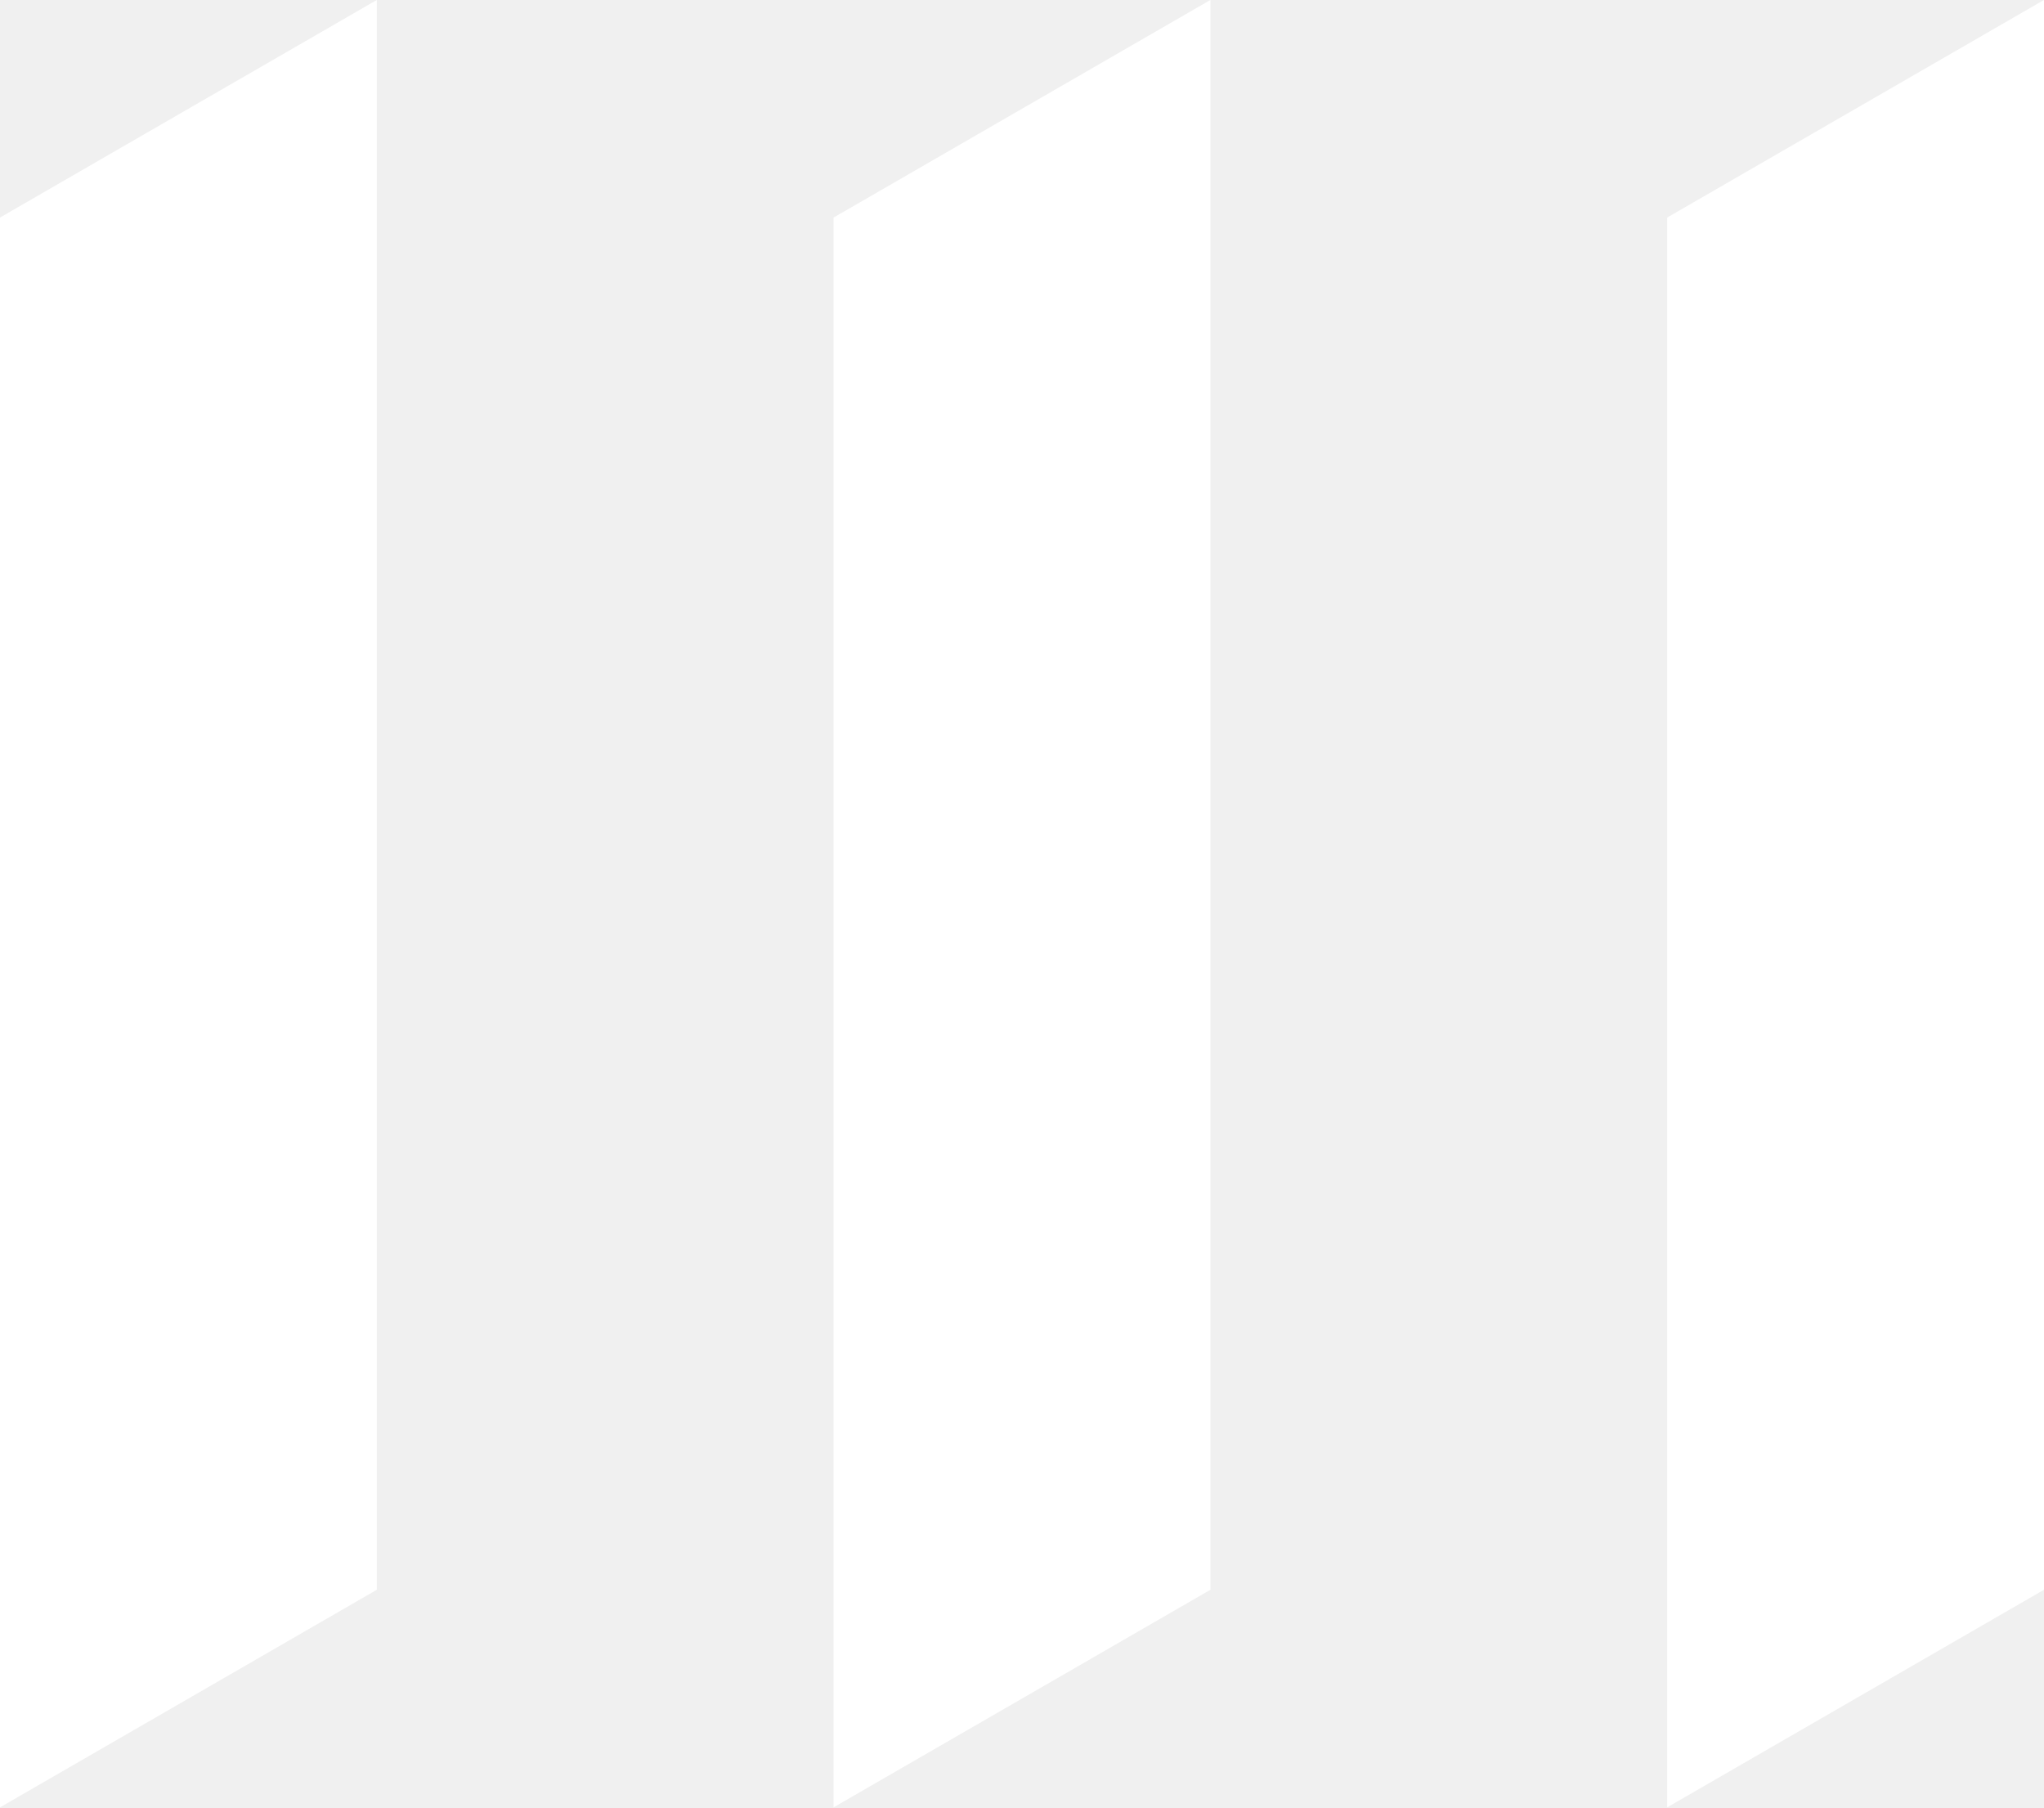
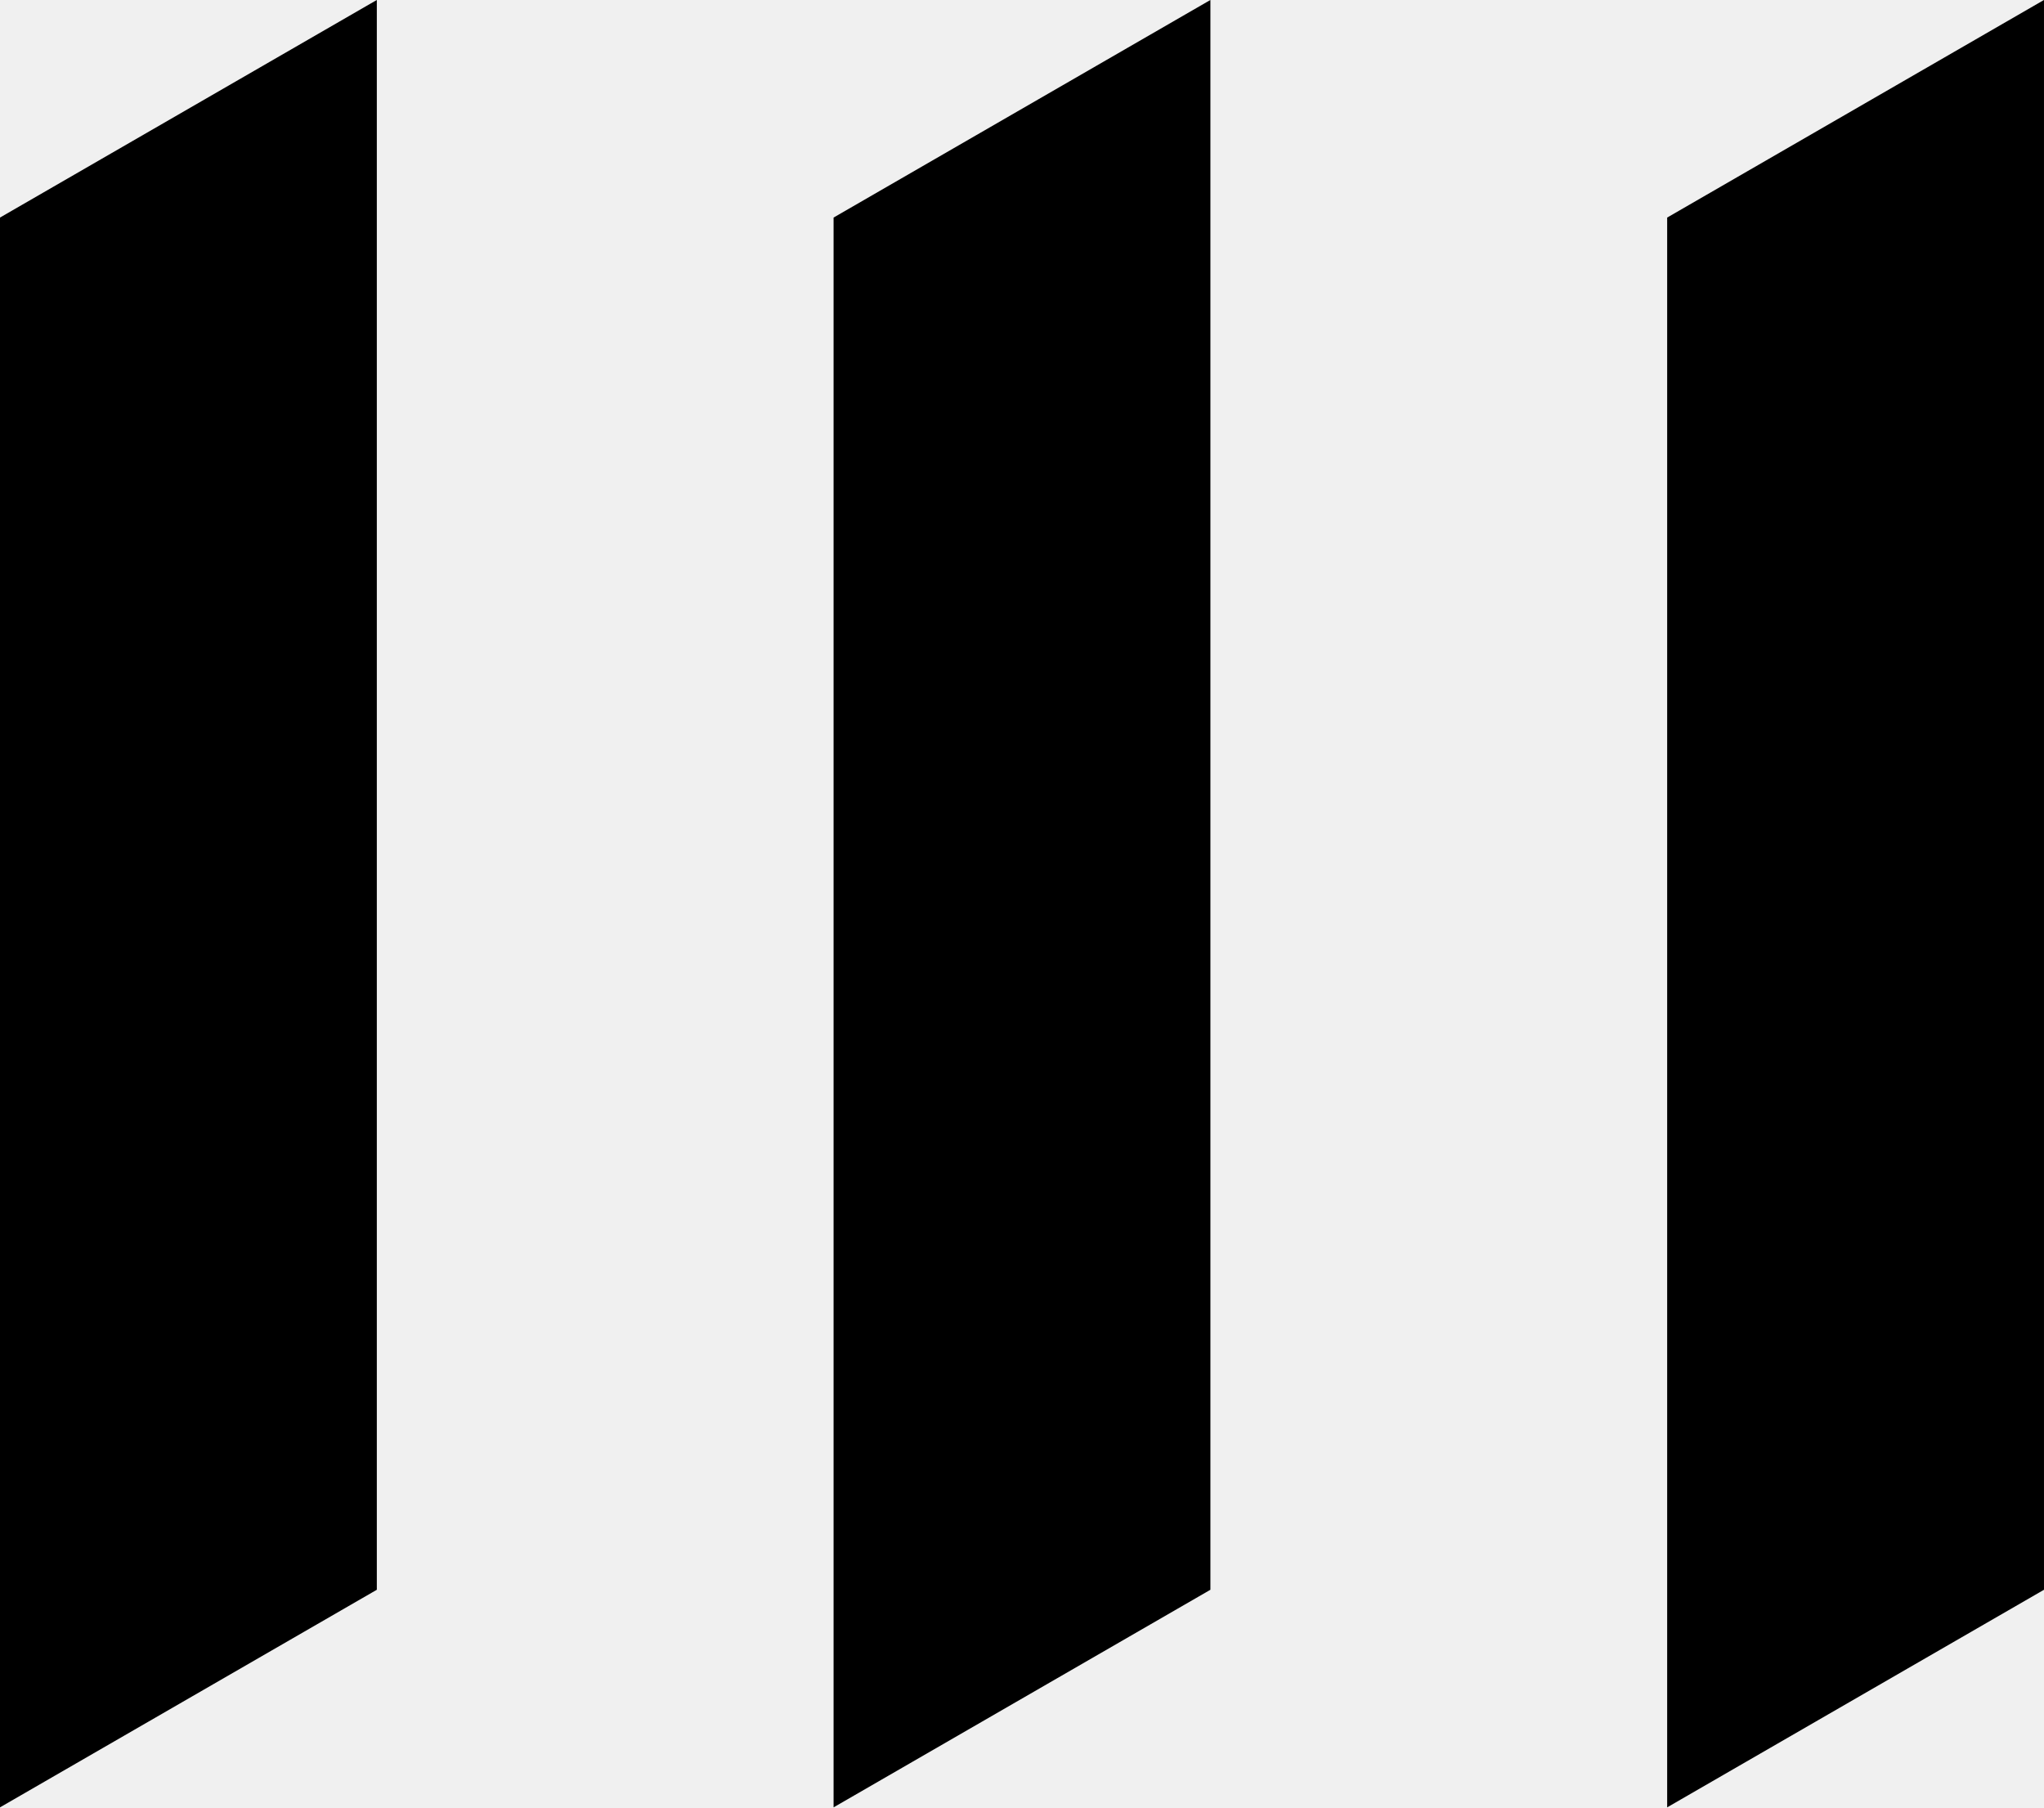
<svg xmlns="http://www.w3.org/2000/svg" width="358.002" height="316.504" viewBox="0 0 358.002 316.504">
-   <g id="Group_4" data-name="Group 4" transform="translate(-3366.999 708.252)">
-     <path id="Subtraction_5" data-name="Subtraction 5" d="M-1853.883,184.5h0v-278.4l66-38.105V146.4l-66,38.105Z" transform="translate(5220.882 -576.253)" fill="#fff" />
-     <path id="Subtraction_6" data-name="Subtraction 6" d="M-1853.883,184.5h0v-278.4l66-38.105V146.4l-66,38.105Z" transform="translate(5366.882 -576.253)" fill="#fff" />
-     <path id="Subtraction_7" data-name="Subtraction 7" d="M-1853.883,184.5h0v-278.4l66-38.105V146.4l-66,38.105Z" transform="translate(5512.883 -576.253)" fill="#fff" />
+   <g id="Group_5" data-name="Group 5" transform="translate(-3366.999 708.252)">
+     <path id="Subtraction_5" data-name="Subtraction 5" d="M-1853.883,184.5h0v-278.4l66-38.105V146.4l-66,38.105Z" transform="translate(5220.882 -576.253)" />
+     <path id="Subtraction_6" data-name="Subtraction 6" d="M-1853.883,184.5h0v-278.4l66-38.105V146.4l-66,38.105Z" transform="translate(5366.882 -576.253)" />
+     <path id="Subtraction_7" data-name="Subtraction 7" d="M-1853.883,184.5h0v-278.4l66-38.105V146.4l-66,38.105Z" transform="translate(5512.883 -576.253)" />
  </g>
</svg>
